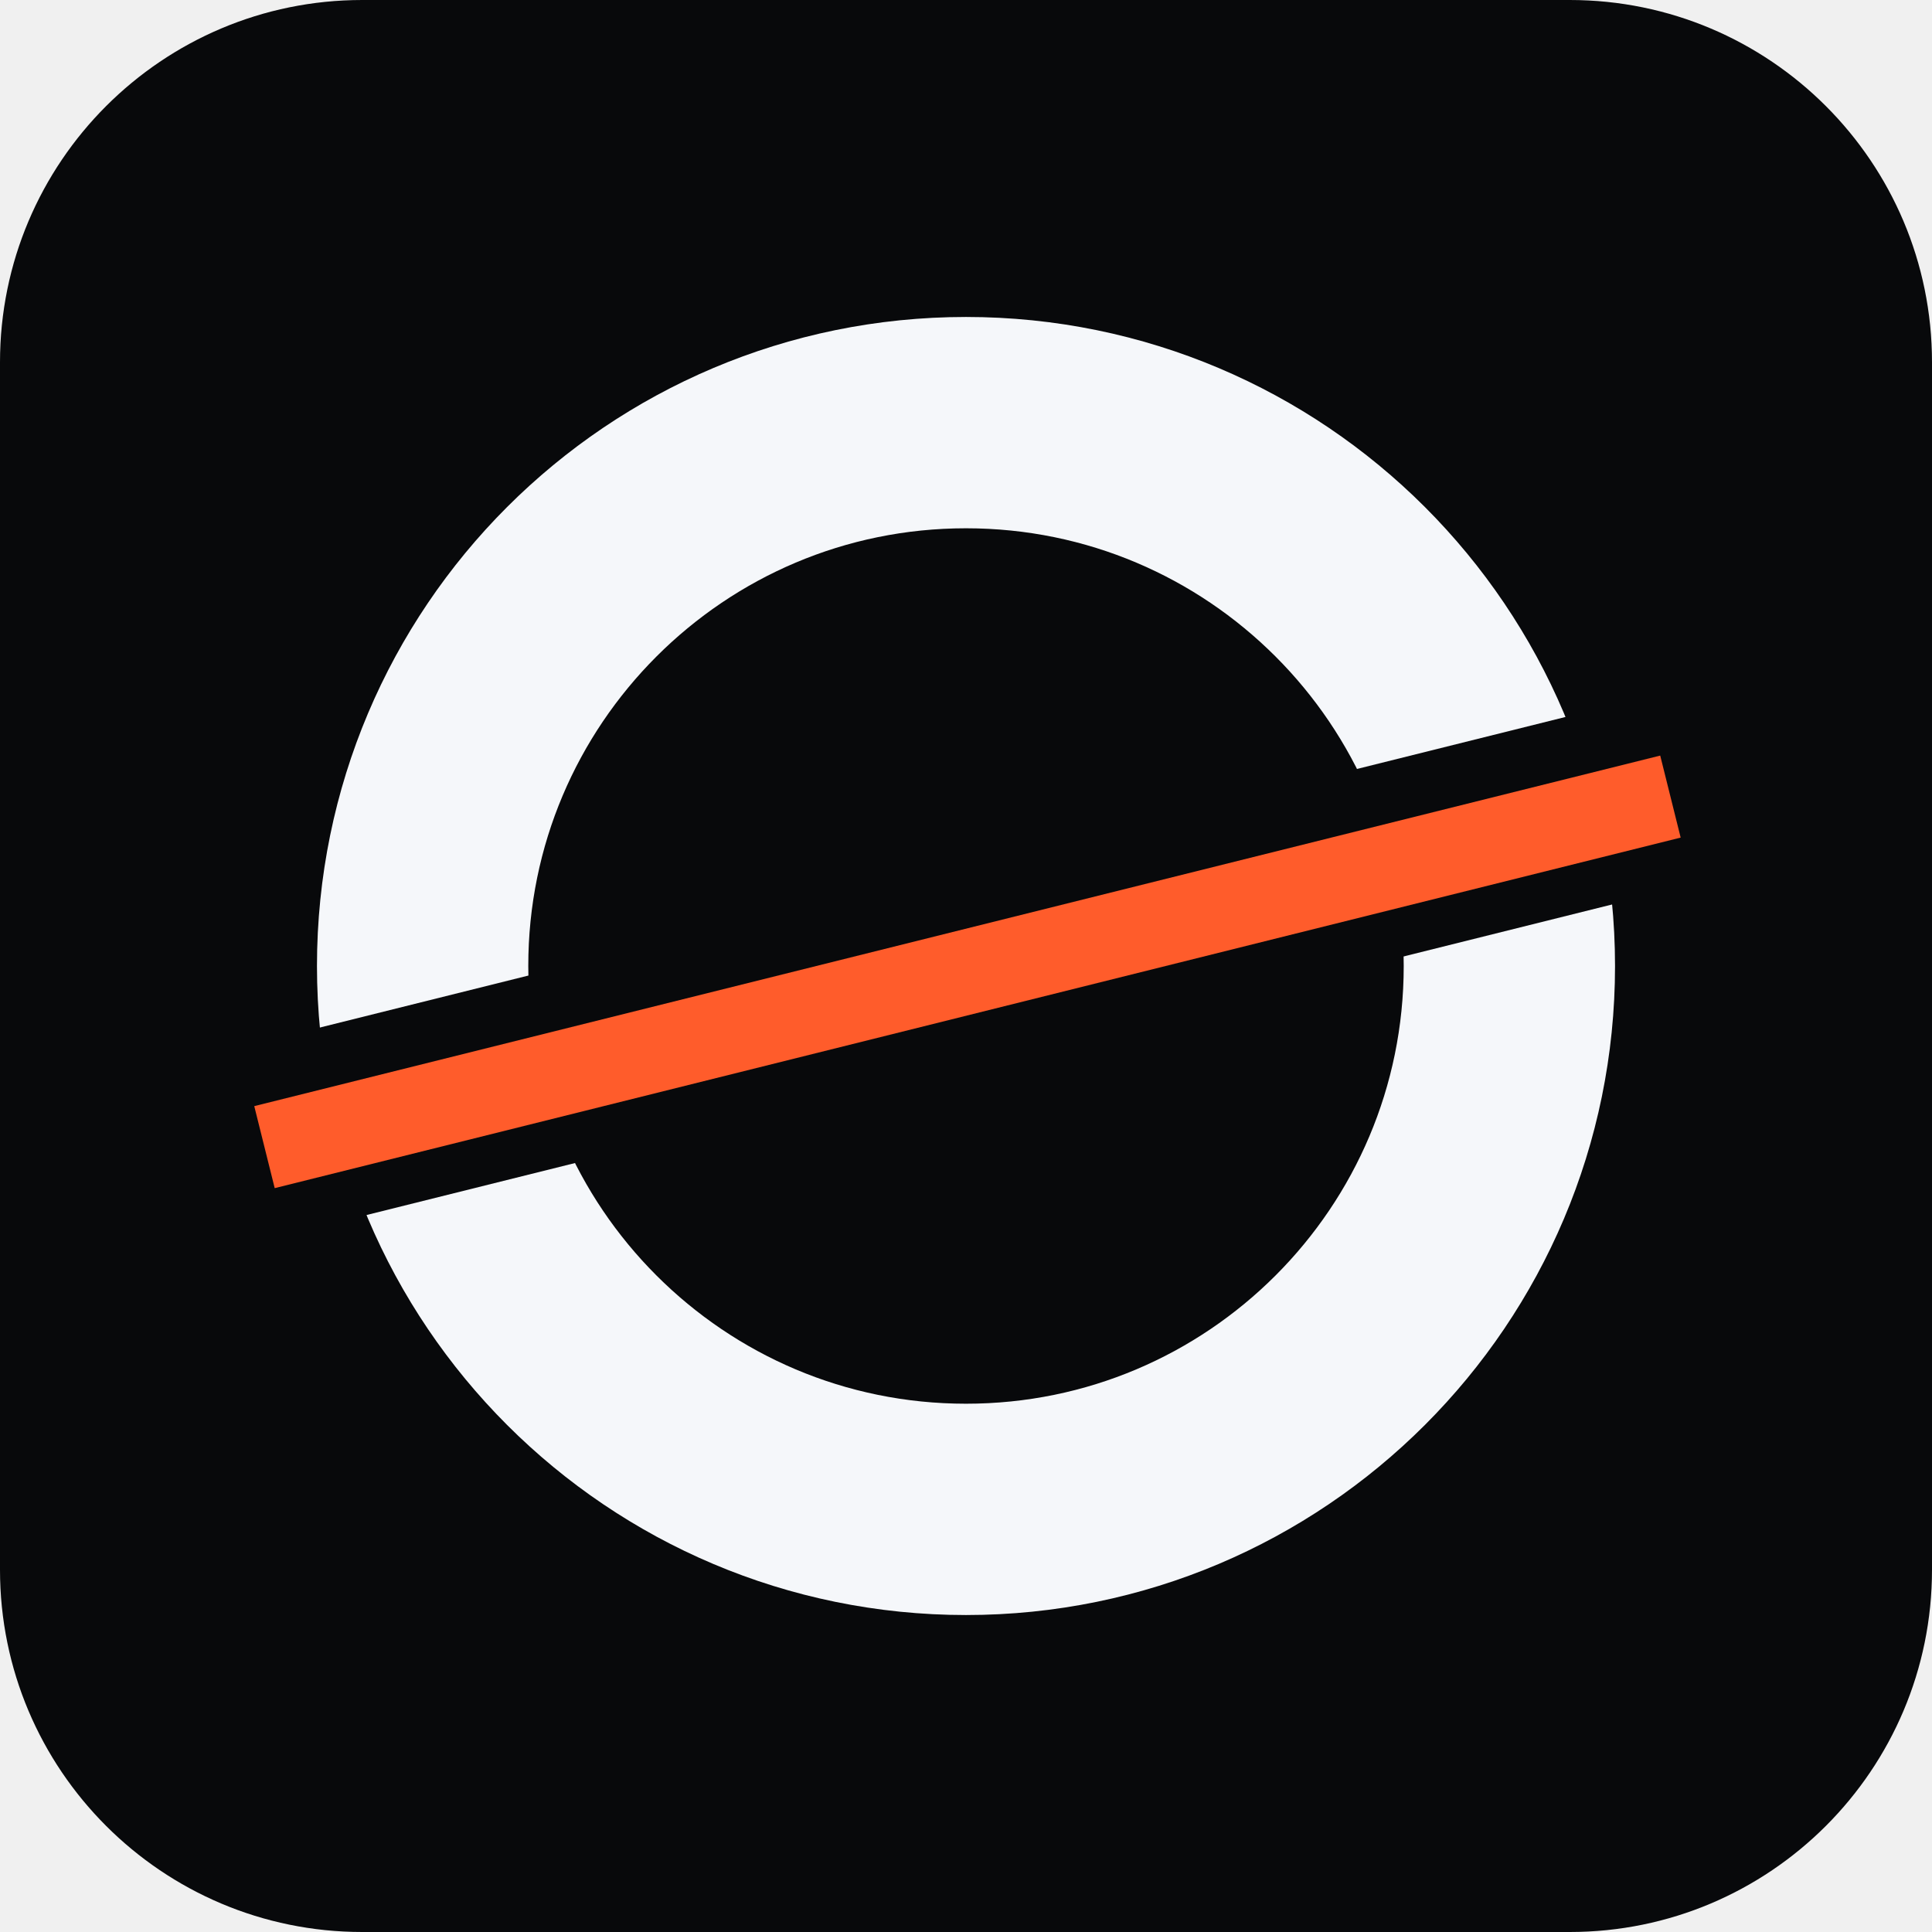
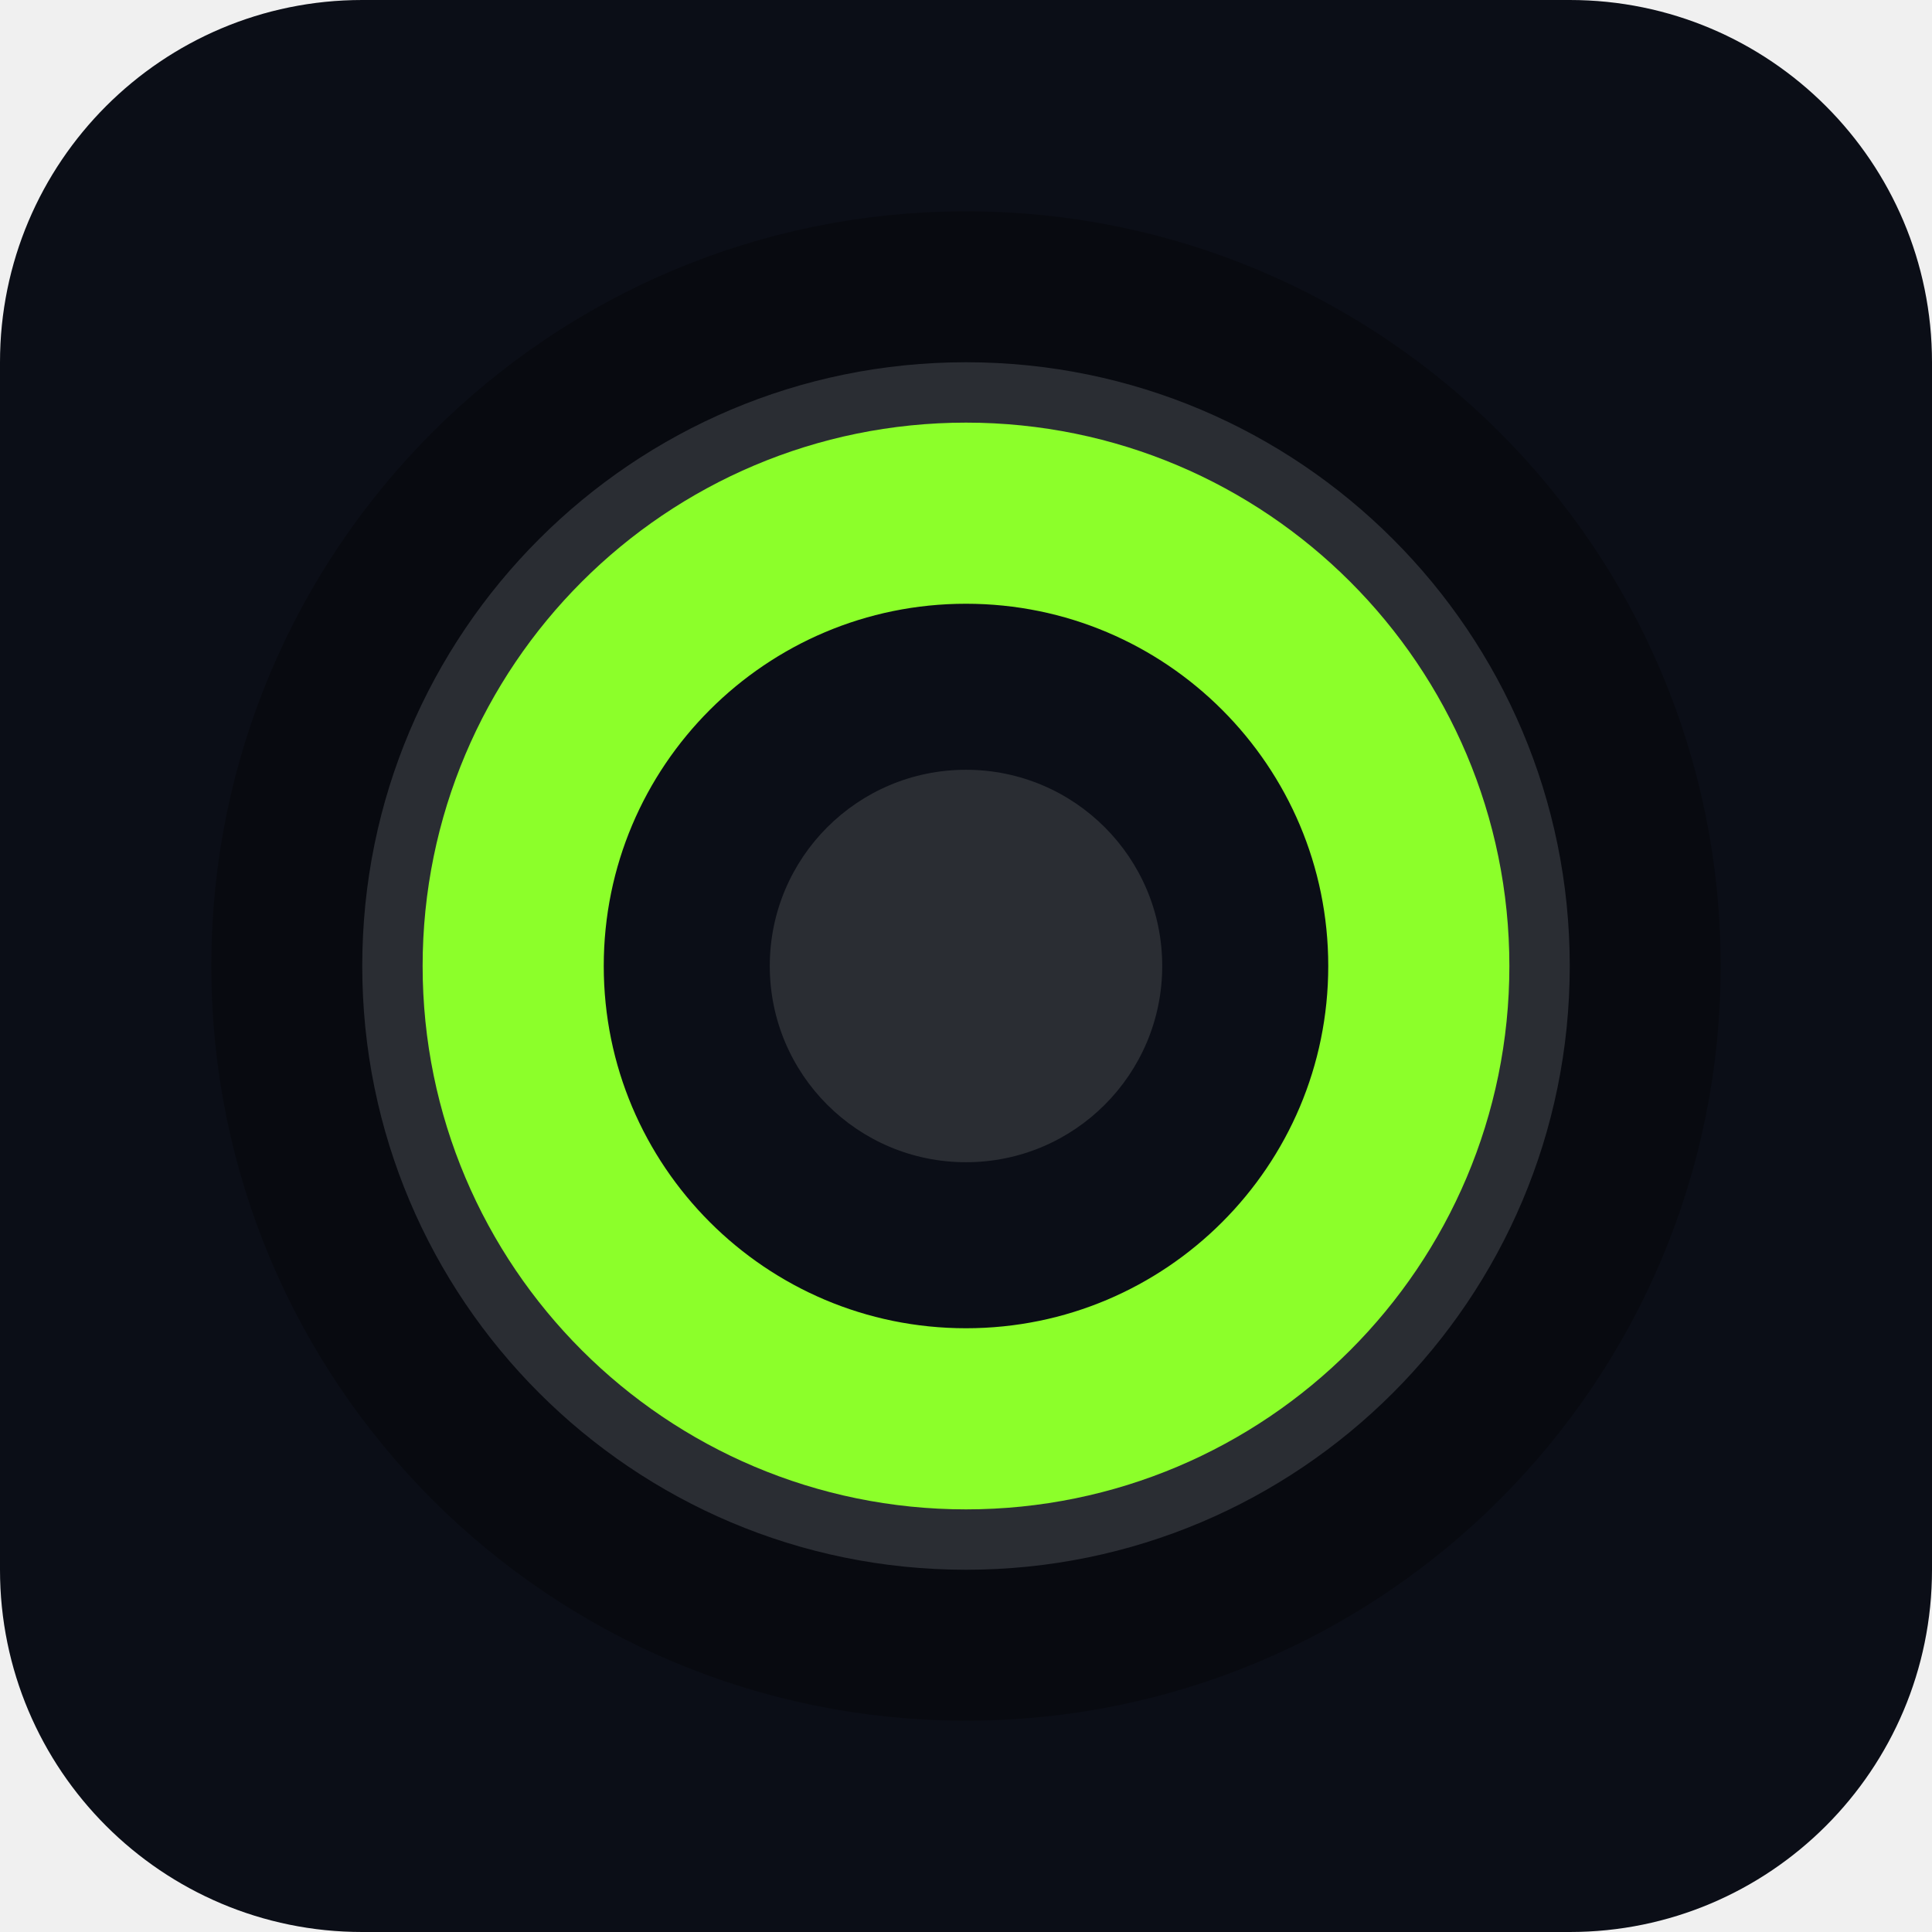
<svg xmlns="http://www.w3.org/2000/svg" viewBox="0 0 32 32" role="img" aria-label="Overcut">
-   <mask id="cut">
-     <rect width="32" height="32" fill="#fff" />
-     <rect x="-8" y="14.4" width="48" height="3.2" fill="#000" transform="rotate(-14 16 16)" />
-   </mask>
-   <rect width="32" height="32" rx="6" fill="#08090b" />
-   <circle cx="16" cy="16" r="9" fill="none" stroke="#f5f7fa" stroke-width="3.5" mask="url(#cut)" />
-   <rect x="4" y="15.4" width="24" height="1.4" fill="#ff5c2b" transform="rotate(-14 16 16)" />
+   <rect width="32" height="32" rx="6" fill="#0b0e17" />
+   <circle cx="16" cy="16" r="11.25" fill="#2a2d33" stroke="#080a10" stroke-width="2.5" />
+   <circle cx="16" cy="16" r="7.5" fill="#0b0e17" stroke="#8cff2a" stroke-width="3" />
+   <circle cx="16" cy="16" r="3.25" fill="#2a2d33" />
</svg>
